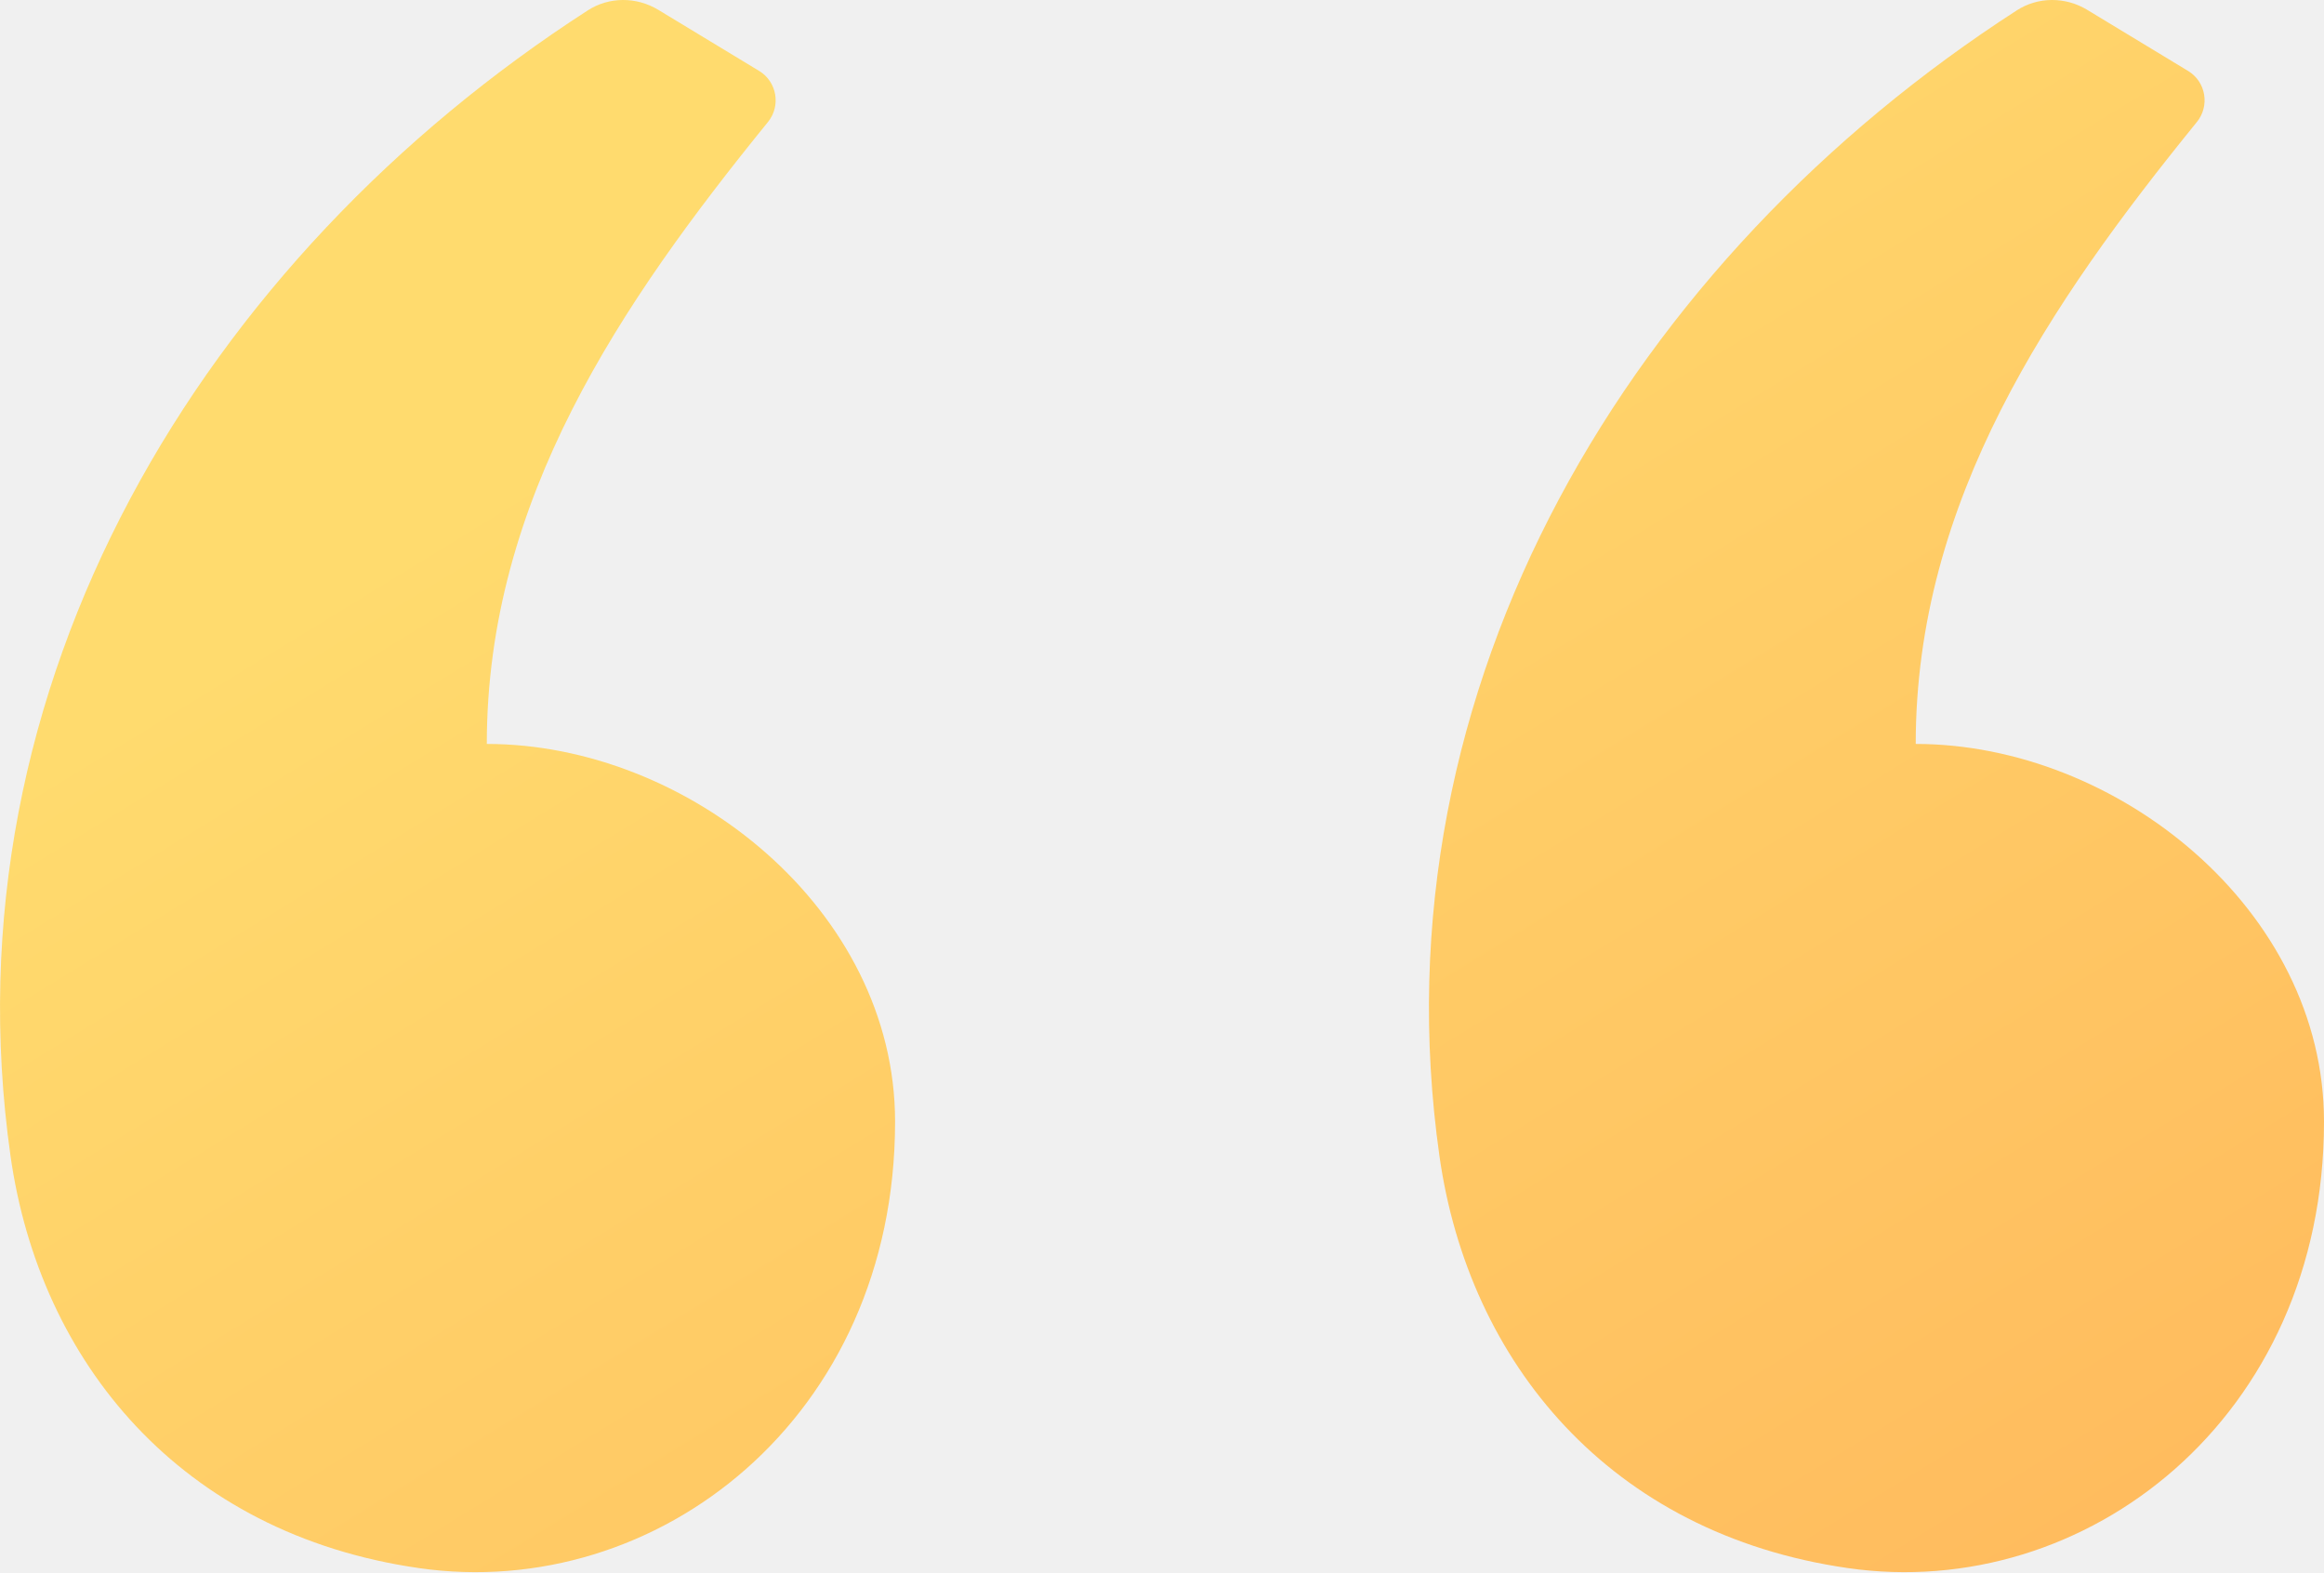
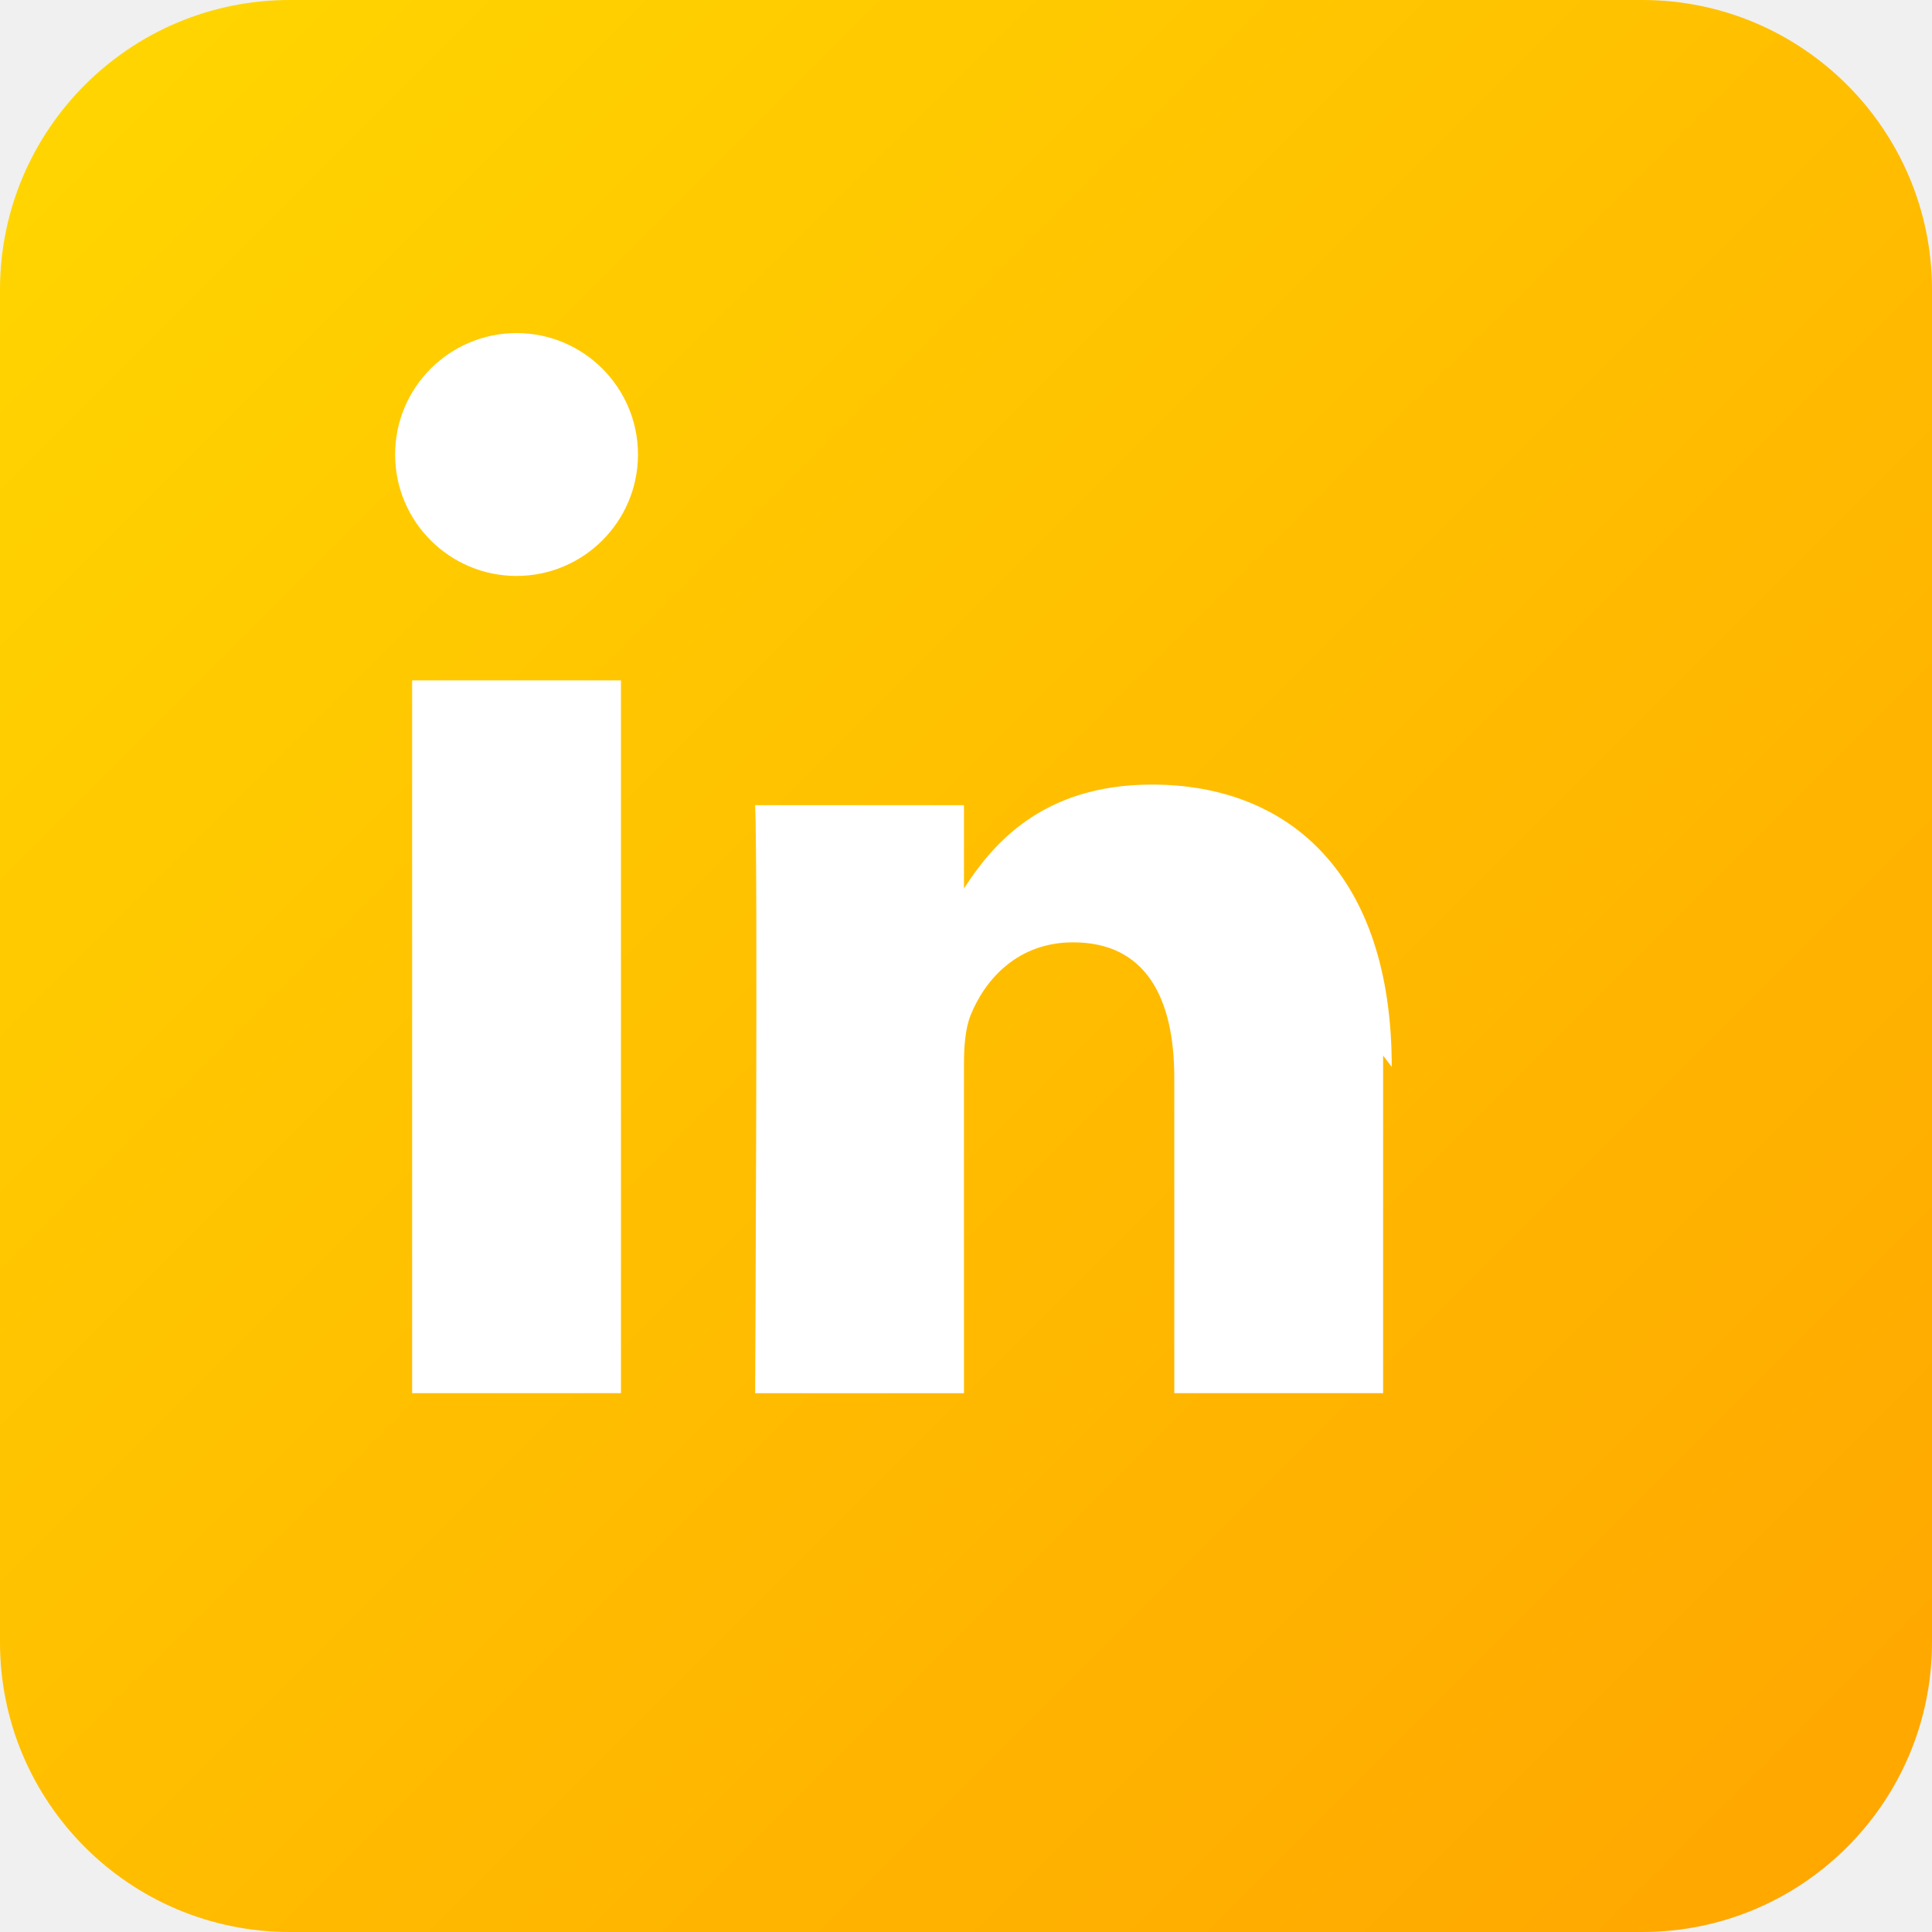
- <svg xmlns="http://www.w3.org/2000/svg" width="34" height="23" viewBox="0 0 34 23" fill="none">
-   <path fill-rule="evenodd" clip-rule="evenodd" d="M9.631 0.144L11.107 1.038C11.367 1.196 11.427 1.549 11.235 1.785C9.08 4.439 7.122 7.316 7.122 10.883C10.063 10.883 13.095 13.306 13.095 16.408C13.095 20.742 9.611 23.441 6.126 22.939C2.642 22.437 0.581 19.925 0.154 16.911C-0.826 9.999 2.986 3.774 8.599 0.152C8.912 -0.05 9.312 -0.049 9.631 0.144ZM30.536 0.144L32.012 1.038C32.273 1.196 32.332 1.549 32.14 1.785C29.985 4.439 28.027 7.316 28.027 10.883C30.969 10.883 34 13.306 34 16.408C34 20.742 30.516 23.441 27.032 22.939C23.547 22.437 21.486 19.925 21.059 16.911C20.079 9.999 23.892 3.774 29.505 0.152C29.817 -0.05 30.218 -0.049 30.536 0.144Z" fill="url(#paint0_linear)" />
+ <svg xmlns="http://www.w3.org/2000/svg" viewBox="0 0 512 512" shape-rendering="geometricPrecision" text-rendering="geometricPrecision" fill-rule="evenodd" clip-rule="evenodd">
  <defs>
-     <linearGradient id="paint0_linear" x1="1.927" y1="4.65138e-07" x2="19.702" y2="29.018" gradientUnits="userSpaceOnUse">
-       <stop offset="0.259" stop-color="#FFDB6E" />
-       <stop offset="1" stop-color="#FFBC5E" />
+     <linearGradient id="gradient" x1="0%" y1="0%" x2="100%" y2="100%">
+       <stop offset="0%" style="stop-color:#FFD700" />
+       <stop offset="100%" style="stop-color:#FFA500" />
    </linearGradient>
  </defs>
+   <rect width="512" height="512" fill="url(#gradient)" rx="15%" />
+   <path fill="#fff" d="M164.56 180.3h-55.34v188.9h55.34v-188.9zm-27.67-27.67c-17.76 0-32.18-14.42-32.18-32.18s14.42-32.18 32.18-32.18 32.18 14.42 32.18 32.18-14.42 32.18-32.18 32.18zm229.65 127.11v89.46h-55.34v-83.55c0-21.37-7.66-35.92-26.83-35.92-14.64 0-23.32 9.81-27.14 19.29-1.41 3.47-1.77 8.31-1.77 13.15v87.04h-55.34s.74-141.12 0-155.84h55.34v22.09c7.34-11.34 20.48-27.54 49.8-27.54 36.37 0 63.57 23.74 63.57 74.82z" />
</svg>
